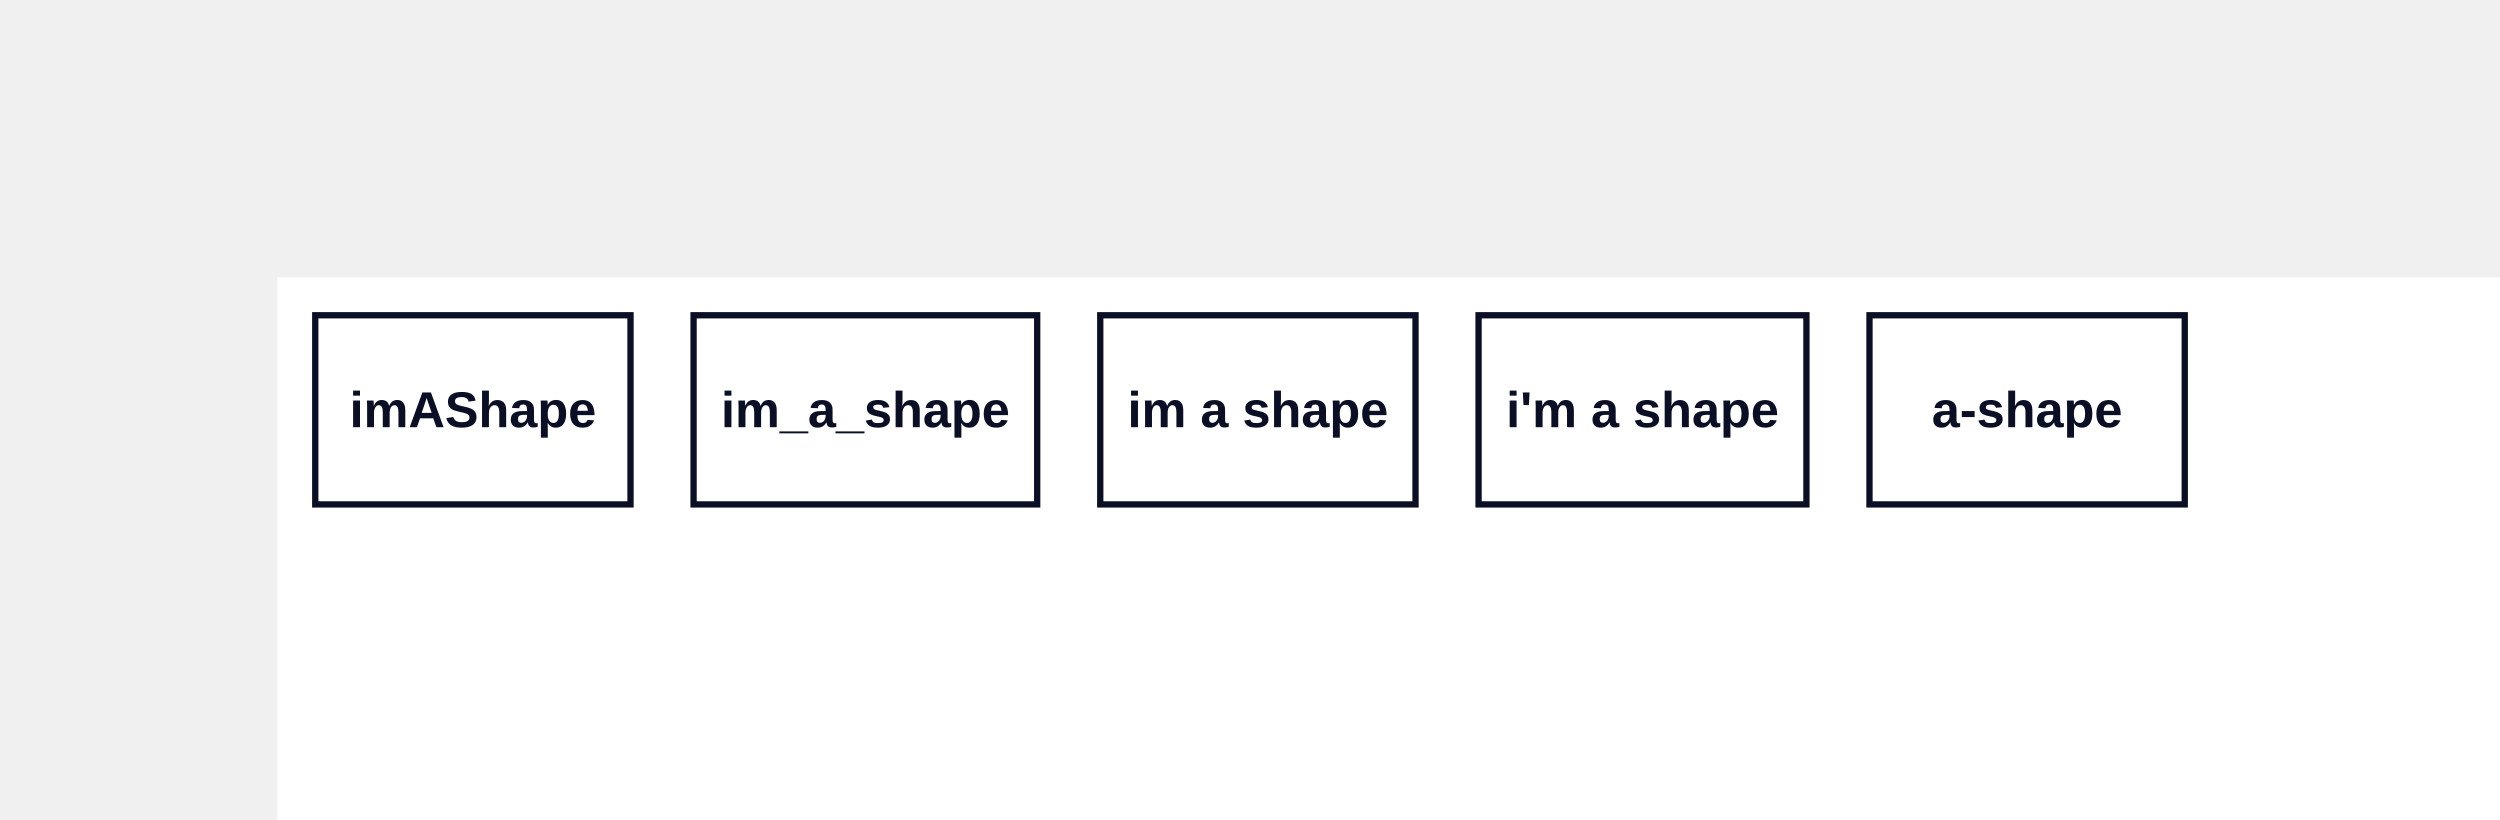
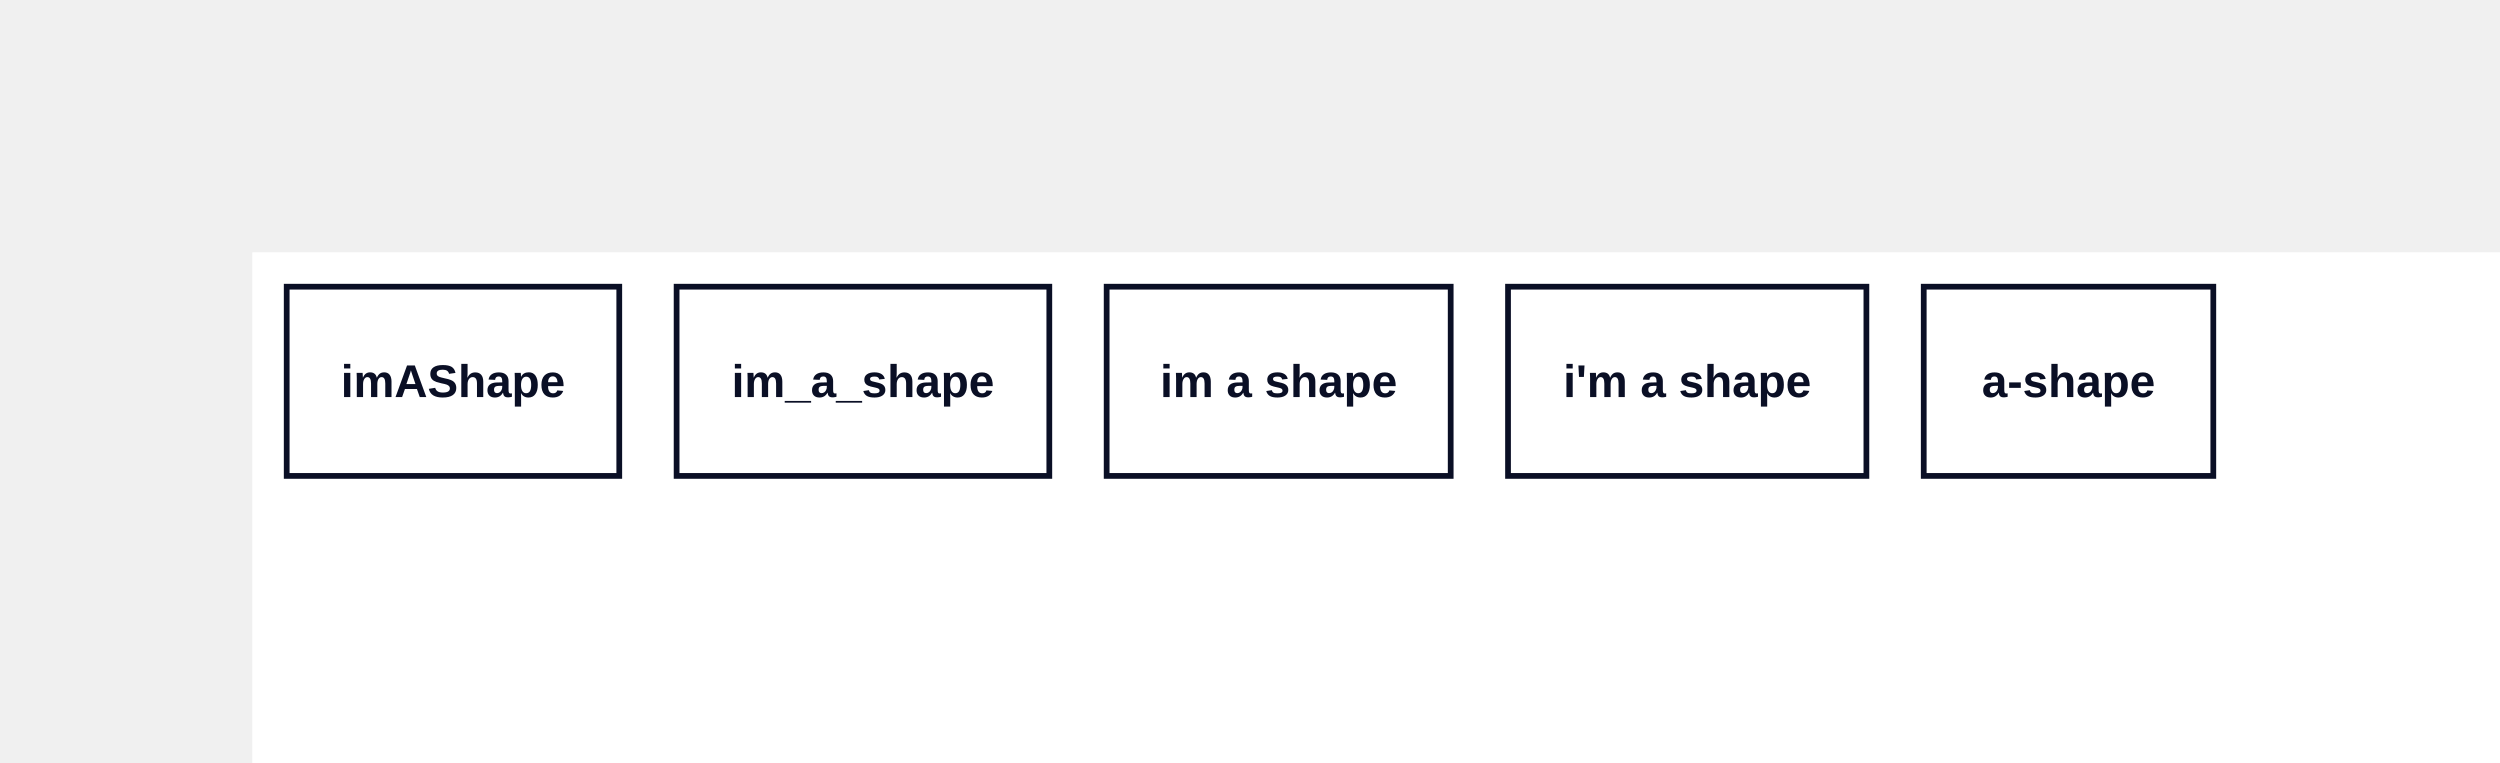
- <svg xmlns="http://www.w3.org/2000/svg" width="793" height="260" viewBox="-88 -88 793 260" data-d2-version="0.1.0">
+ <svg xmlns="http://www.w3.org/2000/svg" width="872" height="266" viewBox="-88 -88 872 266" data-d2-version="0.1.0">
  <defs>
    <marker id="arrow-triangle" markerWidth="10" markerHeight="10" refX="10" refY="5" orient="auto" markerUnits="strokeWidth">
      <path d="M0,0 L10,5 L0,10 Z" fill="#0A0F25" />
    </marker>
    <marker id="arrow-triangle-reverse" markerWidth="10" markerHeight="10" refX="0" refY="5" orient="auto" markerUnits="strokeWidth">
      <path d="M10,0 L0,5 L10,10 Z" fill="#0A0F25" />
    </marker>
    <marker id="arrow-diamond" markerWidth="10" markerHeight="10" refX="10" refY="5" orient="auto" markerUnits="strokeWidth">
      <path d="M0,5 L5,0 L10,5 L5,10 Z" fill="#0A0F25" />
    </marker>
    <marker id="arrow-diamond-reverse" markerWidth="10" markerHeight="10" refX="0" refY="5" orient="auto" markerUnits="strokeWidth">
      <path d="M0,5 L5,0 L10,5 L5,10 Z" fill="#0A0F25" />
    </marker>
    <marker id="arrow-circle" markerWidth="10" markerHeight="10" refX="6" refY="5" orient="auto" markerUnits="strokeWidth">
      <circle cx="5" cy="5" r="4" fill="#0A0F25" />
    </marker>
    <marker id="arrow-circle-reverse" markerWidth="10" markerHeight="10" refX="4" refY="5" orient="auto" markerUnits="strokeWidth">
      <circle cx="5" cy="5" r="4" fill="#0A0F25" />
    </marker>
    <marker id="arrow-cf-one" markerWidth="10" markerHeight="10" refX="10" refY="5" orient="auto" markerUnits="strokeWidth">
      <line x1="10" y1="0" x2="10" y2="10" stroke="#0A0F25" stroke-width="2" />
    </marker>
    <marker id="arrow-cf-one-reverse" markerWidth="10" markerHeight="10" refX="0" refY="5" orient="auto" markerUnits="strokeWidth">
      <line x1="0" y1="0" x2="0" y2="10" stroke="#0A0F25" stroke-width="2" />
    </marker>
    <marker id="arrow-cf-many" markerWidth="10" markerHeight="10" refX="10" refY="5" orient="auto" markerUnits="strokeWidth">
      <path d="M0,5 L10,0 M0,5 L10,5 M0,5 L10,10" stroke="#0A0F25" stroke-width="2" fill="none" />
    </marker>
    <marker id="arrow-cf-many-reverse" markerWidth="10" markerHeight="10" refX="0" refY="5" orient="auto" markerUnits="strokeWidth">
      <path d="M10,5 L0,0 M10,5 L0,5 M10,5 L0,10" stroke="#0A0F25" stroke-width="2" fill="none" />
    </marker>
    <marker id="arrow-cf-one-required" markerWidth="10" markerHeight="10" refX="10" refY="5" orient="auto" markerUnits="strokeWidth">
      <line x1="10" y1="0" x2="10" y2="10" stroke="#0A0F25" stroke-width="2" />
      <line x1="7" y1="0" x2="7" y2="10" stroke="#0A0F25" stroke-width="2" />
    </marker>
    <marker id="arrow-cf-one-required-reverse" markerWidth="10" markerHeight="10" refX="0" refY="5" orient="auto" markerUnits="strokeWidth">
      <line x1="0" y1="0" x2="0" y2="10" stroke="#0A0F25" stroke-width="2" />
      <line x1="3" y1="0" x2="3" y2="10" stroke="#0A0F25" stroke-width="2" />
    </marker>
    <marker id="arrow-cf-many-required" markerWidth="10" markerHeight="10" refX="10" refY="5" orient="auto" markerUnits="strokeWidth">
      <path d="M0,5 L10,0 M0,5 L10,5 M0,5 L10,10" stroke="#0A0F25" stroke-width="2" fill="none" />
      <line x1="3" y1="0" x2="3" y2="10" stroke="#0A0F25" stroke-width="2" />
    </marker>
    <marker id="arrow-cf-many-required-reverse" markerWidth="10" markerHeight="10" refX="0" refY="5" orient="auto" markerUnits="strokeWidth">
      <path d="M10,5 L0,0 M10,5 L0,5 M10,5 L0,10" stroke="#0A0F25" stroke-width="2" fill="none" />
      <line x1="7" y1="0" x2="7" y2="10" stroke="#0A0F25" stroke-width="2" />
    </marker>
    <marker id="arrow-cf-one-optional" markerWidth="10" markerHeight="10" refX="10" refY="5" orient="auto" markerUnits="strokeWidth">
      <line x1="10" y1="0" x2="10" y2="10" stroke="#0A0F25" stroke-width="2" />
      <circle cx="7" cy="5" r="2" stroke="#0A0F25" stroke-width="2" fill="white" />
    </marker>
    <marker id="arrow-cf-one-optional-reverse" markerWidth="10" markerHeight="10" refX="0" refY="5" orient="auto" markerUnits="strokeWidth">
      <line x1="0" y1="0" x2="0" y2="10" stroke="#0A0F25" stroke-width="2" />
      <circle cx="3" cy="5" r="2" stroke="#0A0F25" stroke-width="2" fill="white" />
    </marker>
    <marker id="arrow-cf-many-optional" markerWidth="10" markerHeight="10" refX="10" refY="5" orient="auto" markerUnits="strokeWidth">
      <path d="M0,5 L10,0 M0,5 L10,5 M0,5 L10,10" stroke="#0A0F25" stroke-width="2" fill="none" />
      <circle cx="3" cy="5" r="2" stroke="#0A0F25" stroke-width="2" fill="white" />
    </marker>
    <marker id="arrow-cf-many-optional-reverse" markerWidth="10" markerHeight="10" refX="0" refY="5" orient="auto" markerUnits="strokeWidth">
      <path d="M10,5 L0,0 M10,5 L0,5 M10,5 L0,10" stroke="#0A0F25" stroke-width="2" fill="none" />
      <circle cx="7" cy="5" r="2" stroke="#0A0F25" stroke-width="2" fill="white" />
    </marker>
    <marker id="arrow-line" markerWidth="10" markerHeight="10" refX="10" refY="5" orient="auto" markerUnits="strokeWidth">
      <line x1="10" y1="0" x2="10" y2="10" stroke="#0A0F25" stroke-width="2" />
    </marker>
    <marker id="arrow-line-reverse" markerWidth="10" markerHeight="10" refX="0" refY="5" orient="auto" markerUnits="strokeWidth">
      <line x1="0" y1="0" x2="0" y2="10" stroke="#0A0F25" stroke-width="2" />
    </marker>
    <marker id="arrow-open" markerWidth="10" markerHeight="10" refX="10" refY="5" orient="auto" markerUnits="strokeWidth">
      <path d="M0,0 L10,5 L0,10" stroke="#0A0F25" stroke-width="2" fill="none" />
    </marker>
    <marker id="arrow-open-reverse" markerWidth="10" markerHeight="10" refX="0" refY="5" orient="auto" markerUnits="strokeWidth">
      <path d="M10,0 L0,5 L10,10" stroke="#0A0F25" stroke-width="2" fill="none" />
    </marker>
    <marker id="arrow" markerWidth="10" markerHeight="10" refX="10" refY="5" orient="auto" markerUnits="strokeWidth">
      <path d="M0,0 L10,5 L0,10 Z" fill="#0A0F25" />
    </marker>
    <marker id="arrow-reverse" markerWidth="10" markerHeight="10" refX="0" refY="5" orient="auto" markerUnits="strokeWidth">
      <path d="M10,0 L0,5 L10,10 Z" fill="#0A0F25" />
    </marker>
  </defs>
  <rect width="100%" height="100%" fill="#FFFFFF" />
  <g id="base-layer">
-     <rect x="12" y="12" width="100" height="60" fill="#FFFFFF" stroke="#0A0F25" stroke-width="2" rx="0" ry="0" />
-     <rect x="132" y="12" width="109" height="60" fill="#FFFFFF" stroke="#0A0F25" stroke-width="2" rx="0" ry="0" />
-     <rect x="261" y="12" width="100" height="60" fill="#FFFFFF" stroke="#0A0F25" stroke-width="2" rx="0" ry="0" />
-     <rect x="381" y="12" width="104" height="60" fill="#FFFFFF" stroke="#0A0F25" stroke-width="2" rx="0" ry="0" />
-     <rect x="505" y="12" width="100" height="60" fill="#FFFFFF" stroke="#0A0F25" stroke-width="2" rx="0" ry="0" />
-     <text x="62" y="47.5" text-anchor="middle" dominant-baseline="alphabetic" font-family="Arial, sans-serif" font-size="16" style="fill: #0A0F25; font-weight: 700">imAShape</text>
-     <text x="186.5" y="47.5" text-anchor="middle" dominant-baseline="alphabetic" font-family="Arial, sans-serif" font-size="16" style="fill: #0A0F25; font-weight: 700">im_a_shape</text>
-     <text x="311" y="47.5" text-anchor="middle" dominant-baseline="alphabetic" font-family="Arial, sans-serif" font-size="16" style="fill: #0A0F25; font-weight: 700">im a shape</text>
-     <text x="433" y="47.5" text-anchor="middle" dominant-baseline="alphabetic" font-family="Arial, sans-serif" font-size="16" style="fill: #0A0F25; font-weight: 700">i'm a shape</text>
-     <text x="555" y="47.5" text-anchor="middle" dominant-baseline="alphabetic" font-family="Arial, sans-serif" font-size="16" style="fill: #0A0F25; font-weight: 700">a-shape</text>
+     <rect x="12" y="12" width="116" height="66" fill="#FFFFFF" stroke="#0A0F25" stroke-width="2" rx="0" ry="0" />
+     <rect x="148" y="12" width="130" height="66" fill="#FFFFFF" stroke="#0A0F25" stroke-width="2" rx="0" ry="0" />
+     <rect x="298" y="12" width="120" height="66" fill="#FFFFFF" stroke="#0A0F25" stroke-width="2" rx="0" ry="0" />
+     <rect x="438" y="12" width="125" height="66" fill="#FFFFFF" stroke="#0A0F25" stroke-width="2" rx="0" ry="0" />
+     <rect x="583" y="12" width="101" height="66" fill="#FFFFFF" stroke="#0A0F25" stroke-width="2" rx="0" ry="0" />
+     <text x="70" y="50.5" text-anchor="middle" dominant-baseline="alphabetic" font-family="Arial, sans-serif" font-size="16" style="fill: #0A0F25; font-weight: 700">imAShape</text>
+     <text x="213" y="50.5" text-anchor="middle" dominant-baseline="alphabetic" font-family="Arial, sans-serif" font-size="16" style="fill: #0A0F25; font-weight: 700">im_a_shape</text>
+     <text x="358" y="50.5" text-anchor="middle" dominant-baseline="alphabetic" font-family="Arial, sans-serif" font-size="16" style="fill: #0A0F25; font-weight: 700">im a shape</text>
+     <text x="500.5" y="50.5" text-anchor="middle" dominant-baseline="alphabetic" font-family="Arial, sans-serif" font-size="16" style="fill: #0A0F25; font-weight: 700">i'm a shape</text>
+     <text x="633.5" y="50.5" text-anchor="middle" dominant-baseline="alphabetic" font-family="Arial, sans-serif" font-size="16" style="fill: #0A0F25; font-weight: 700">a-shape</text>
  </g>
</svg>
